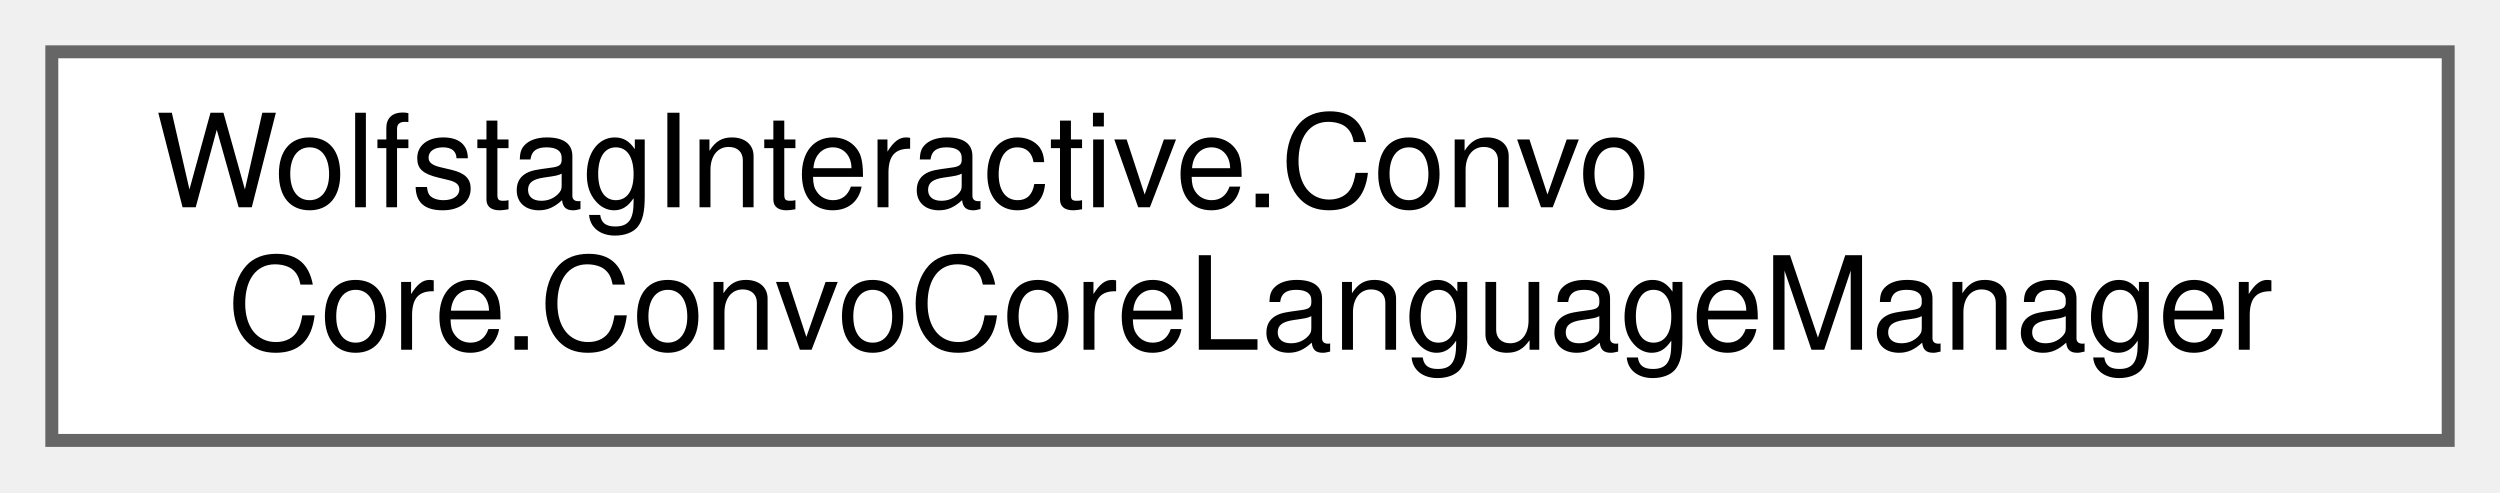
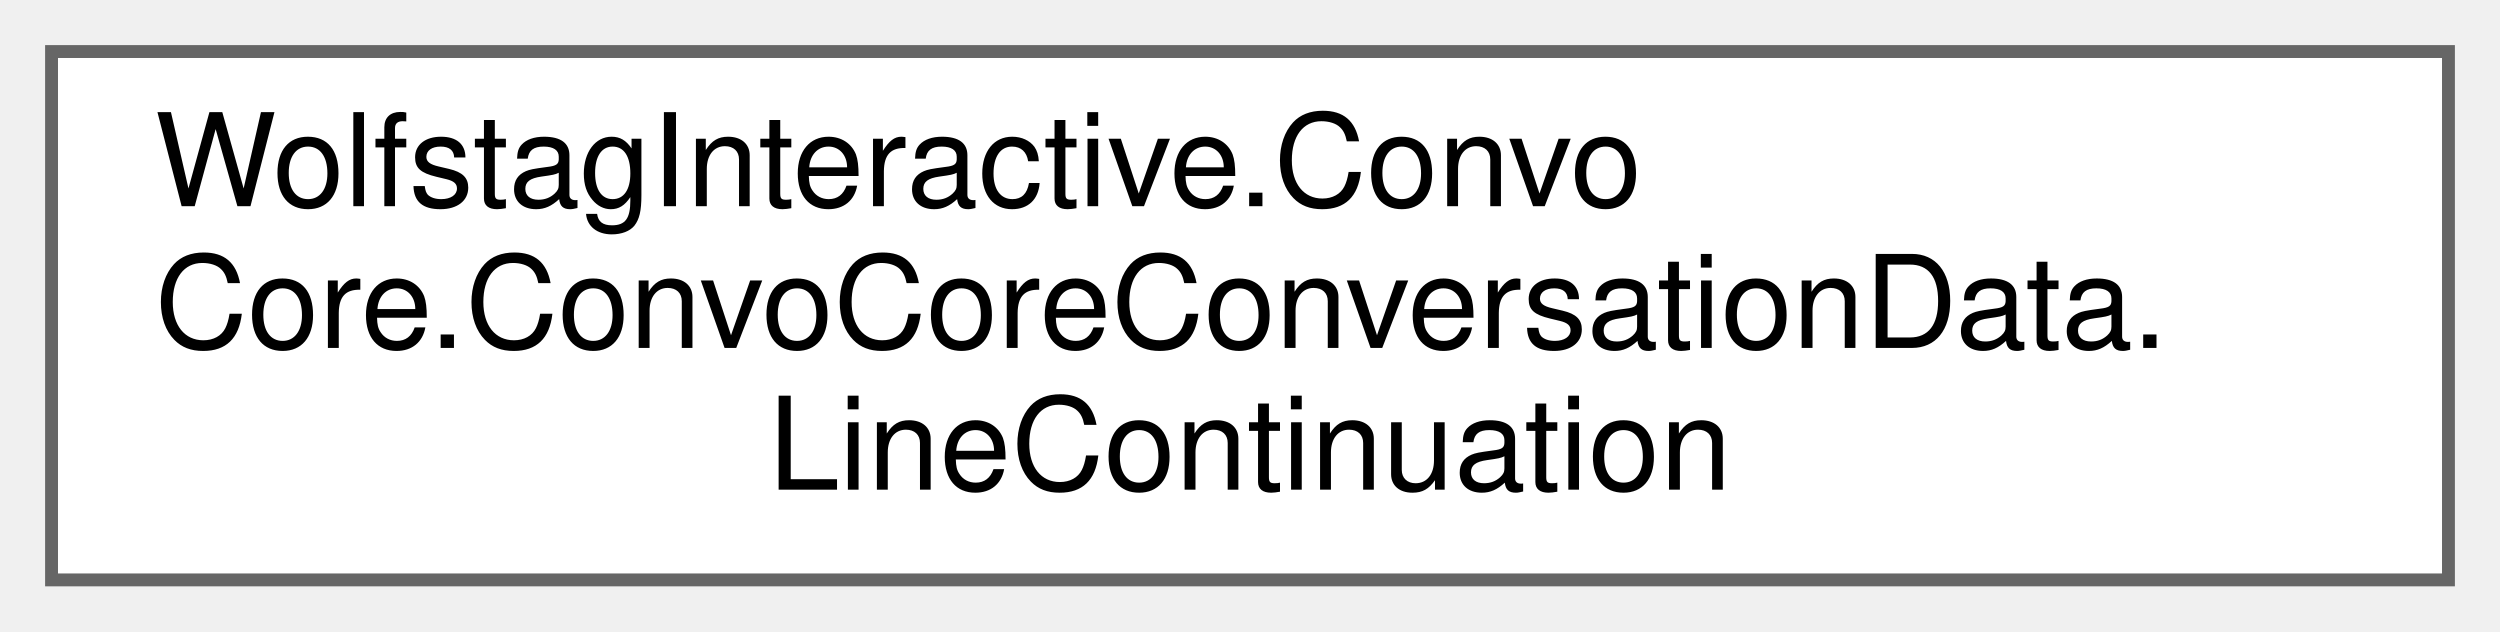
- <svg xmlns="http://www.w3.org/2000/svg" xmlns:xlink="http://www.w3.org/1999/xlink" width="193pt" height="38pt" viewBox="0.00 0.00 193.00 38.00">
-   <g id="graph0" class="graph" transform="scale(1 1) rotate(0) translate(4 34)">
+ <svg xmlns="http://www.w3.org/2000/svg" xmlns:xlink="http://www.w3.org/1999/xlink" width="194pt" height="49pt" viewBox="0.00 0.00 194.00 49.00">
+   <g id="graph0" class="graph" transform="scale(1 1) rotate(0) translate(4 45)">
    <g id="Node000000" class="node">
      <g id="a_Node000000">
-         <a xlink:href="classWolfstagInteractive_1_1ConvoCore_1_1ConvoCoreLanguageManager.html" target="_top" xlink:title=" ">
-           <polygon fill="white" stroke="#666666" points="185,-30 0,-30 0,0 185,0 185,-30" />
-           <text text-anchor="start" x="8" y="-18" font-family="Helvetica,sans-Serif" font-size="10.00">WolfstagInteractive.Convo</text>
-           <text text-anchor="middle" x="92.5" y="-7" font-family="Helvetica,sans-Serif" font-size="10.00">Core.ConvoCoreLanguageManager</text>
+         <a xlink:href="structWolfstagInteractive_1_1ConvoCore_1_1ConvoCoreConversationData_1_1LineContinuation.html" target="_top" xlink:title=" ">
+           <polygon fill="white" stroke="#666666" points="186,-41 0,-41 0,0 186,0 186,-41" />
+           <text text-anchor="start" x="8" y="-29" font-family="Helvetica,sans-Serif" font-size="10.00">WolfstagInteractive.Convo</text>
+           <text text-anchor="start" x="8" y="-18" font-family="Helvetica,sans-Serif" font-size="10.00">Core.ConvoCoreConversationData.</text>
+           <text text-anchor="middle" x="93" y="-7" font-family="Helvetica,sans-Serif" font-size="10.00">LineContinuation</text>
        </a>
      </g>
    </g>
  </g>
</svg>
